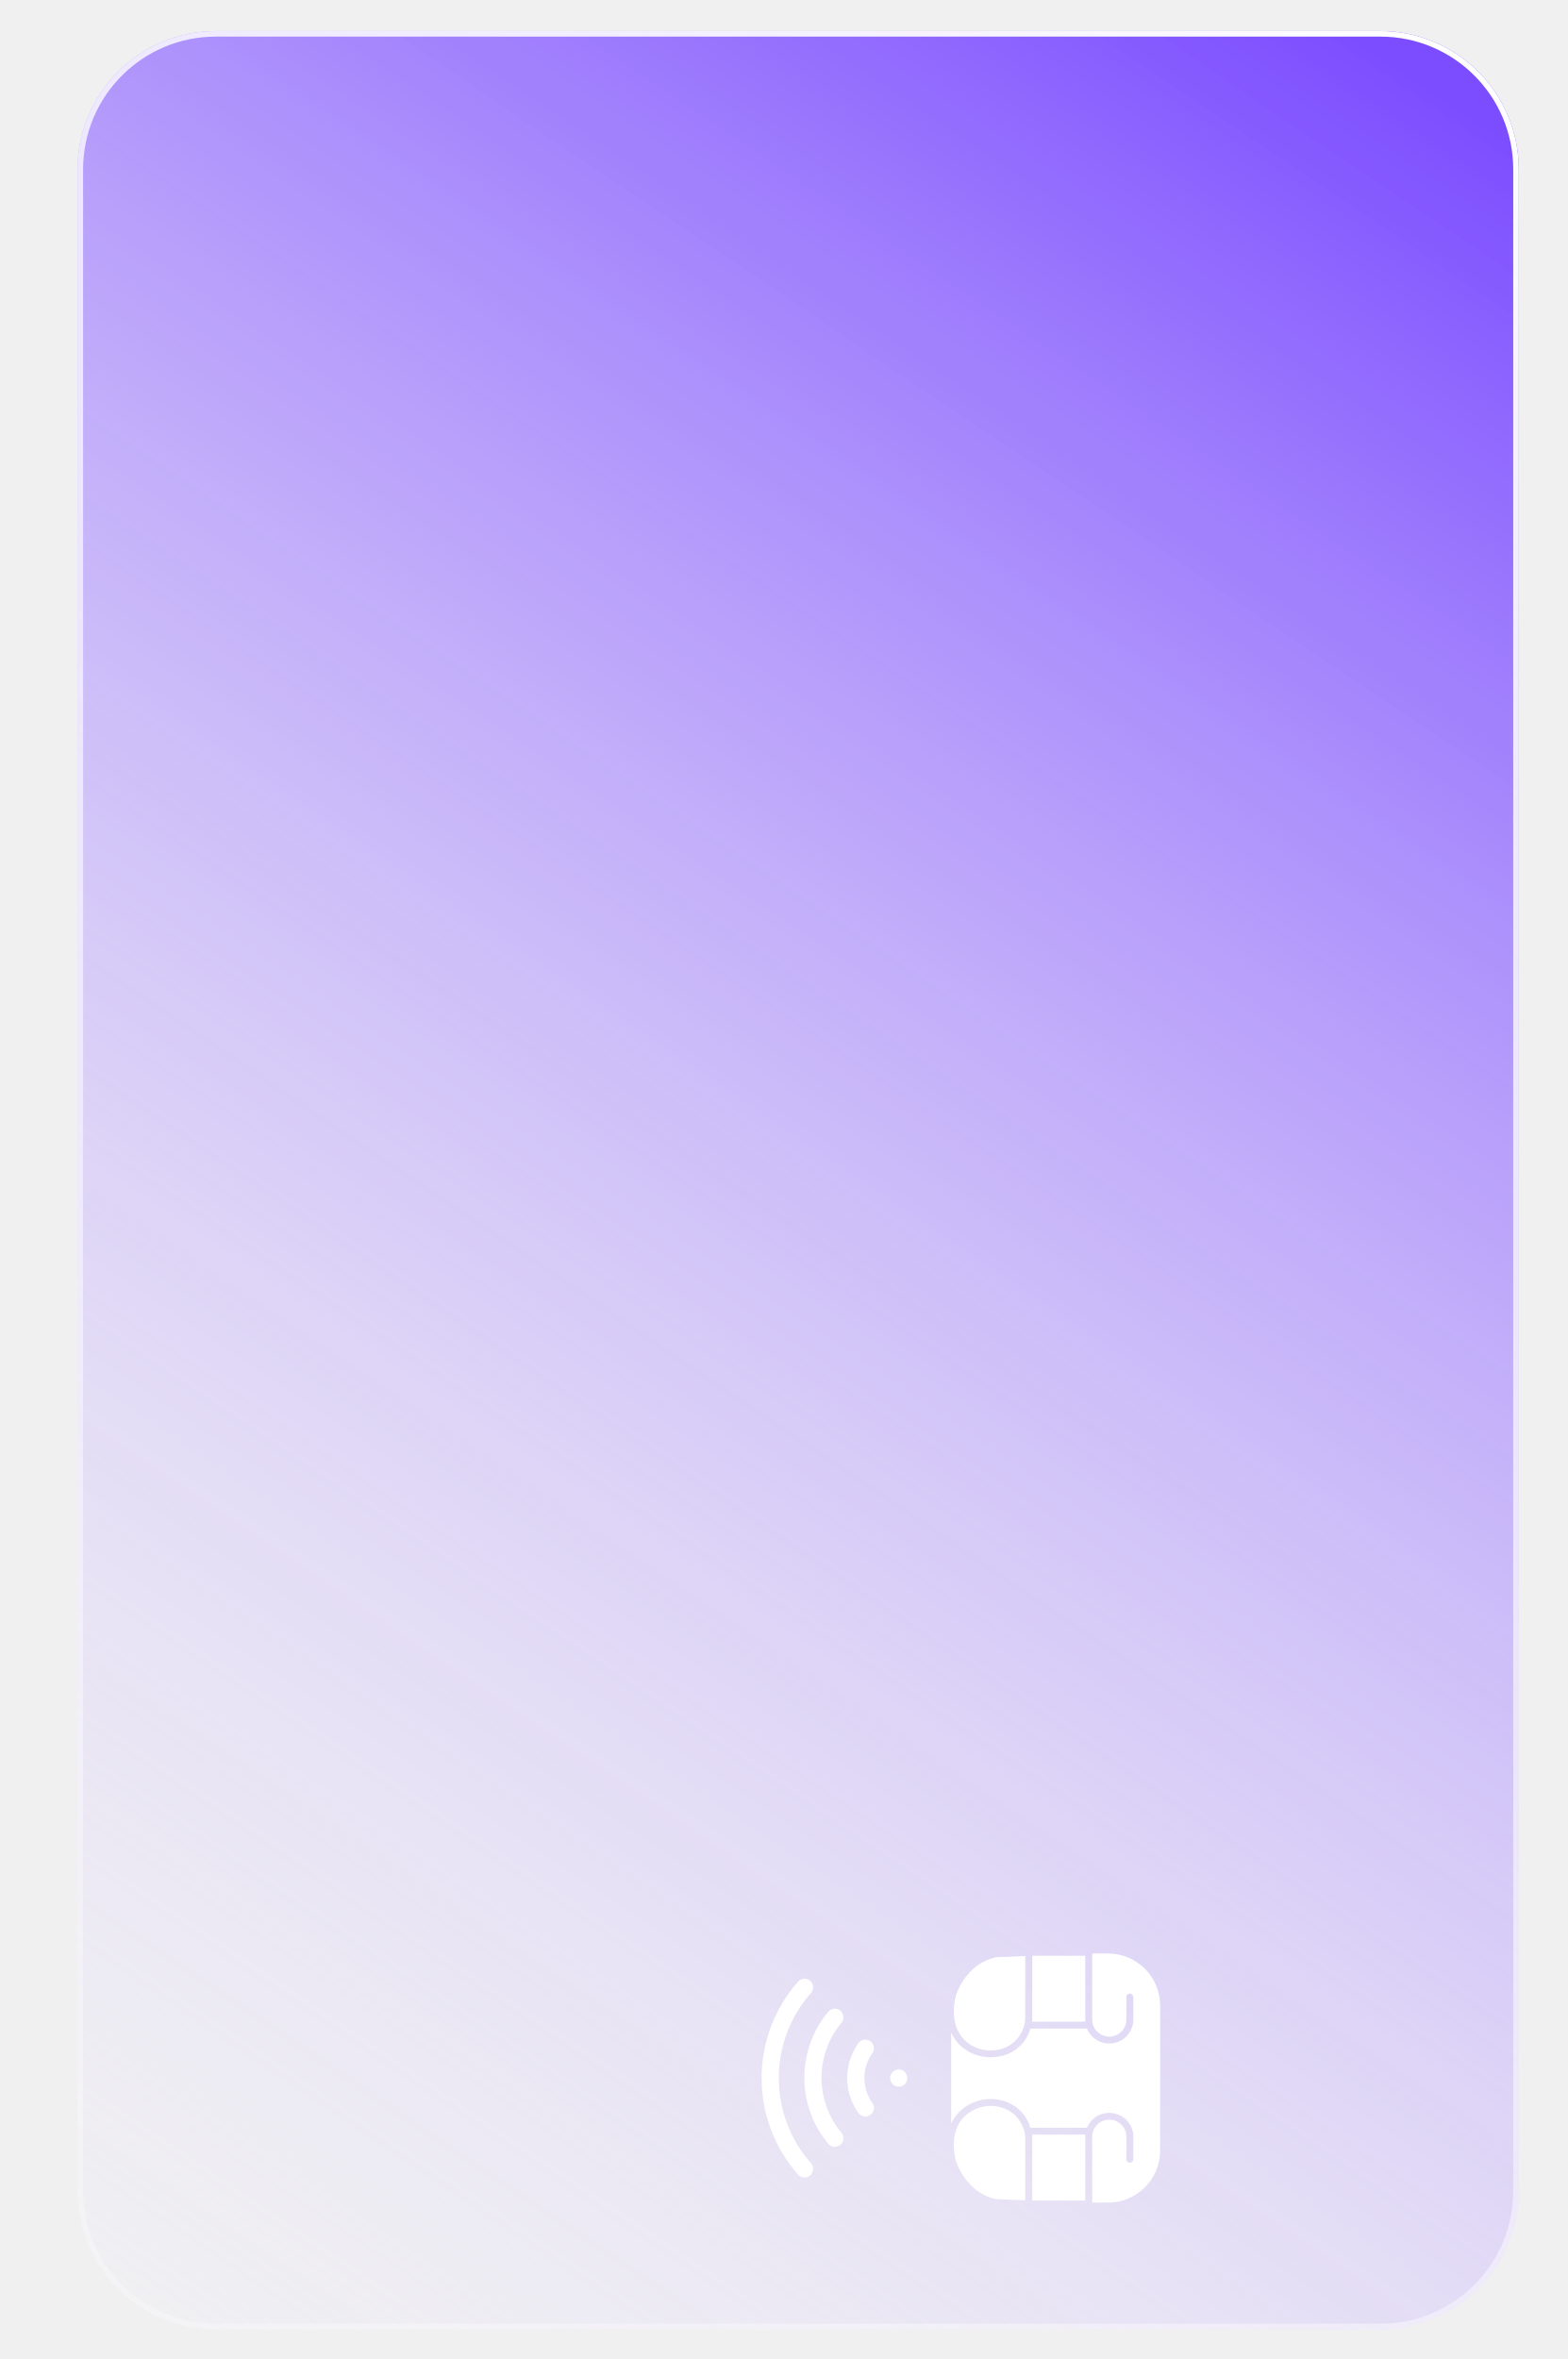
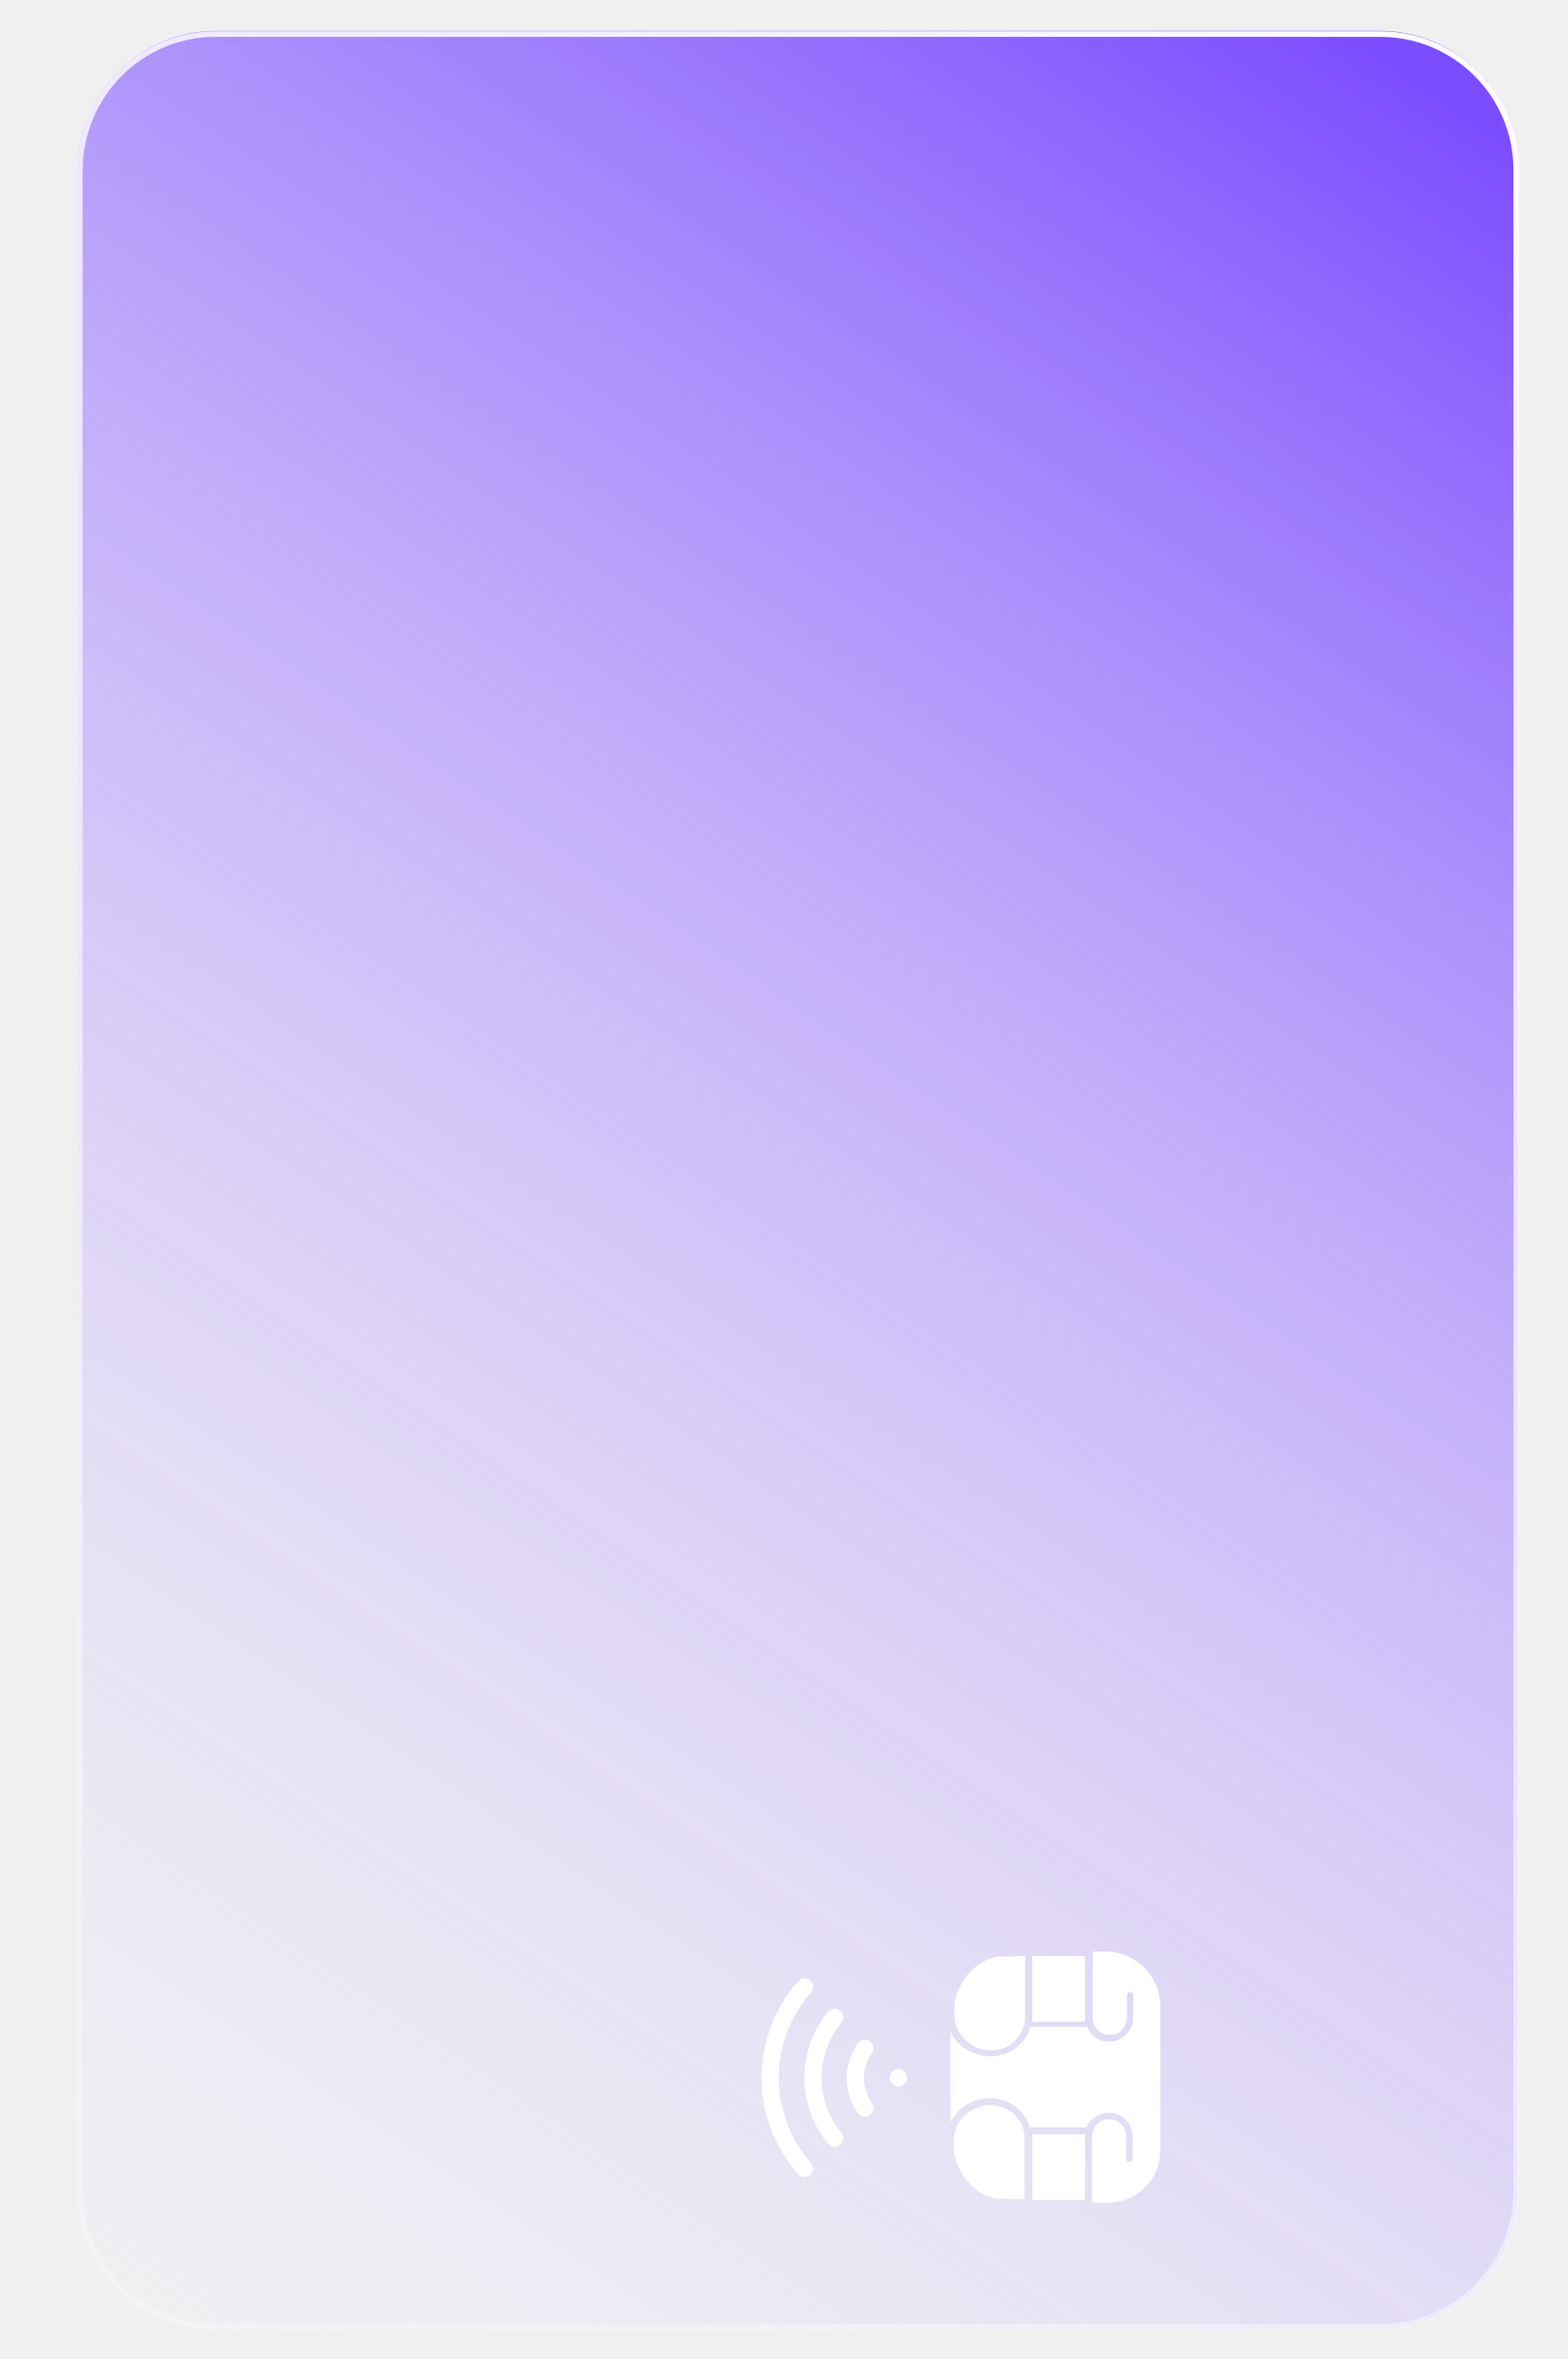
- <svg xmlns="http://www.w3.org/2000/svg" id="Layer_1" data-name="Layer 1" viewBox="0 0 243.57 366.47">
-   <defs>
-     <style>.cls-1{fill:url(#linear-gradient);}.cls-2,.cls-3{fill:none;}.cls-2{stroke-width:0.86px;stroke:url(#linear-gradient-2);}.cls-3{stroke:#fff;stroke-linecap:round;stroke-linejoin:round;stroke-width:2.67px;}.cls-4{fill:#fff;fill-rule:evenodd;}</style>
-     <linearGradient id="linear-gradient" x1="708.68" y1="753.71" x2="1086.61" y2="499.05" gradientTransform="matrix(0, 1, 1, 0, -520.28, -687.72)" gradientUnits="userSpaceOnUse">
-       <stop offset="0" stop-color="#7C4DFF" />
-       <stop offset="1" stop-color="#fff" stop-opacity="0" />
-     </linearGradient>
-     <linearGradient id="linear-gradient-2" x1="694.42" y1="749.89" x2="1051.44" y2="535.42" gradientTransform="matrix(0, 1, 1, 0, -520.28, -686.86)" gradientUnits="userSpaceOnUse">
-       <stop offset="0" stop-color="#fff" />
-       <stop offset="1" stop-color="#fff" stop-opacity="0.23" />
-     </linearGradient>
-   </defs>
-   <rect class="cls-1" x="12.05" y="4.83" width="223.93" height="357.02" rx="21.49" />
-   <rect class="cls-2" x="12.48" y="5.26" width="223.07" height="356.16" rx="21.06" />
-   <path class="cls-3" d="M129.71,332.17a14.67,14.67,0,0,1,0-18.78" />
-   <path class="cls-3" d="M125,336.94a21.33,21.33,0,0,1,0-28.21" />
-   <path class="cls-3" d="M134.45,327.46a8,8,0,0,1,0-9.27" />
-   <path class="cls-3" d="M139.64,322.83h0" />
-   <path class="cls-4" d="M180.26,311.5v22.67a8.09,8.09,0,0,1-8.1,8H169.7V331.91a2.59,2.59,0,0,1,.78-1.85,2.66,2.66,0,0,1,3.74,0,2.58,2.58,0,0,1,.79,1.85v3.52a.53.53,0,0,0,.54.55.55.55,0,0,0,.54-.55v-3.52a3.59,3.59,0,0,0-1.1-2.6v0a3.77,3.77,0,0,0-5.28,0,4,4,0,0,0-.83,1.24H160.1a6.06,6.06,0,0,0-3.53-3.95,7,7,0,0,0-6.91.93,6.3,6.3,0,0,0-1.87,2.39V315.76a6.34,6.34,0,0,0,1.87,2.4,6.85,6.85,0,0,0,3.36,1.38,7,7,0,0,0,3.55-.45,6,6,0,0,0,3.53-3.95h8.78a3.87,3.87,0,0,0,.83,1.23,3.74,3.74,0,0,0,5.28,0h0a3.67,3.67,0,0,0,1.1-2.62v-3.52a.54.54,0,0,0-.54-.53.52.52,0,0,0-.54.53v3.52a2.61,2.61,0,0,1-.79,1.86,2.63,2.63,0,0,1-3.74,0,2.56,2.56,0,0,1-.78-1.86V303.48h2.46a8.09,8.09,0,0,1,8.1,8Zm-25.47,30.14c-4.76-1-6.22-5.79-6.28-6-.85-3.54.15-6,1.83-7.27a5.86,5.86,0,0,1,2.82-1.16,6.13,6.13,0,0,1,3,.38,5.21,5.21,0,0,1,3.14,5.11v9.12Zm-.42.41h0Zm4.93-38.18V313a5.21,5.21,0,0,1-3.14,5.11,6,6,0,0,1-3,.38,5.76,5.76,0,0,1-2.82-1.16c-1.68-1.31-2.68-3.73-1.83-7.27.06-.23,1.52-5,6.28-6Zm9.32,27.74v10.24h-8.23V331.61Zm0-17.86v-9.92h-8.23v10.24h8.23Z" />
+ <svg xmlns="http://www.w3.org/2000/svg" version="1.1" id="Layer_1" x="0px" y="0px" viewBox="0 0 243.6 366.5" style="enable-background:new 0 0 243.6 366.5;" xml:space="preserve">
+   <style type="text/css">
+ 	.st0{fill:url(#SVGID_1_);}
+ 	.st1{fill:none;stroke:url(#SVGID_2_);stroke-width:0.86;}
+ 	.st2{fill:none;stroke:#FFFFFF;stroke-width:2.67;stroke-linecap:round;stroke-linejoin:round;}
+ 	.st3{fill-rule:evenodd;clip-rule:evenodd;fill:#FFFFFF;}
+ </style>
+   <linearGradient id="SVGID_1_" gradientUnits="userSpaceOnUse" x1="647.681" y1="-448.711" x2="1025.611" y2="-194.051" gradientTransform="matrix(0 1 -1 0 -215.28 -626.72)">
+     <stop offset="1.331947e-07" style="stop-color:#7C4DFF" />
+     <stop offset="1" style="stop-color:#FFFFFF;stop-opacity:0" />
+   </linearGradient>
+   <path class="st0" d="M33.5,4.8h180.9c11.9,0,21.5,9.6,21.5,21.5v314c0,11.9-9.6,21.5-21.5,21.5H33.5c-11.9,0-21.5-9.6-21.5-21.5  v-314C12.1,14.5,21.7,4.8,33.5,4.8z" />
+   <linearGradient id="SVGID_2_" gradientUnits="userSpaceOnUse" x1="633.42" y1="-444.89" x2="990.44" y2="-230.42" gradientTransform="matrix(0 1 -1 0 -215.28 -625.86)">
+     <stop offset="0" style="stop-color:#FFFFFF" />
+     <stop offset="1" style="stop-color:#FFFFFF;stop-opacity:0.23" />
+   </linearGradient>
+   <path class="st1" d="M33.5,5.3h181c11.6,0,21.1,9.4,21.1,21.1v314c0,11.6-9.4,21.1-21.1,21.1h-181c-11.6,0-21.1-9.4-21.1-21.1v-314  C12.5,14.7,21.9,5.3,33.5,5.3z" />
+   <path class="st2" d="M129.7,332.2c-4.5-5.4-4.5-13.3,0-18.8" />
+   <path class="st2" d="M125,336.9c-7.1-8.1-7.1-20.1,0-28.2" />
+   <path class="st2" d="M134.4,327.5c-2-2.8-2-6.5,0-9.3" />
+   <path class="st2" d="M139.6,322.8L139.6,322.8" />
+   <path class="st3" d="M180.3,311.5v22.7c0,4.4-3.7,8-8.1,8h-2.5v-10.3c0-0.7,0.3-1.4,0.8-1.9c1-1,2.7-1,3.7,0  c0.5,0.5,0.8,1.2,0.8,1.9v3.5c0,0.3,0.2,0.5,0.5,0.5c0,0,0,0,0,0c0.3,0,0.5-0.3,0.5-0.5v-3.5c0-1-0.4-1.9-1.1-2.6l0,0  c-1.5-1.4-3.8-1.4-5.3,0c-0.4,0.4-0.6,0.8-0.8,1.2h-8.8c-0.5-1.8-1.8-3.2-3.5-4c-2.3-0.9-4.9-0.6-6.9,0.9c-0.8,0.6-1.5,1.5-1.9,2.4  v-14.2c0.4,0.9,1.1,1.8,1.9,2.4c1,0.8,2.1,1.2,3.4,1.4c1.2,0.2,2.4,0,3.6-0.5c1.7-0.7,3-2.2,3.5-4h8.8c0.2,0.5,0.5,0.9,0.8,1.2  c1.5,1.5,3.8,1.5,5.3,0l0,0c0.7-0.7,1.1-1.6,1.1-2.6v-3.5c0-0.3-0.2-0.5-0.5-0.5c-0.3,0-0.5,0.2-0.5,0.5c0,0,0,0,0,0v3.5  c0,0.7-0.3,1.4-0.8,1.9c-1,1-2.7,1-3.7,0c0,0,0,0,0,0c-0.5-0.5-0.8-1.2-0.8-1.9v-10.3h2.5C176.6,303.5,180.2,307,180.3,311.5  L180.3,311.5z M154.8,341.6c-4.8-1-6.2-5.8-6.3-6c-0.9-3.5,0.1-6,1.8-7.3c0.8-0.6,1.8-1,2.8-1.2c1-0.1,2,0,3,0.4  c2,0.9,3.3,2.9,3.1,5.1v9.1L154.8,341.6z M154.4,342.1L154.4,342.1z M159.3,303.9v9.1c0.1,2.2-1.1,4.2-3.1,5.1c-1,0.4-2,0.5-3,0.4  c-1-0.1-2-0.5-2.8-1.2c-1.7-1.3-2.7-3.7-1.8-7.3c0.1-0.2,1.5-5,6.3-6L159.3,303.9z M168.6,331.6v10.2h-8.2v-10.2L168.6,331.6z   M168.6,313.8v-9.9h-8.2v10.2h8.2V313.8z" />
</svg>
